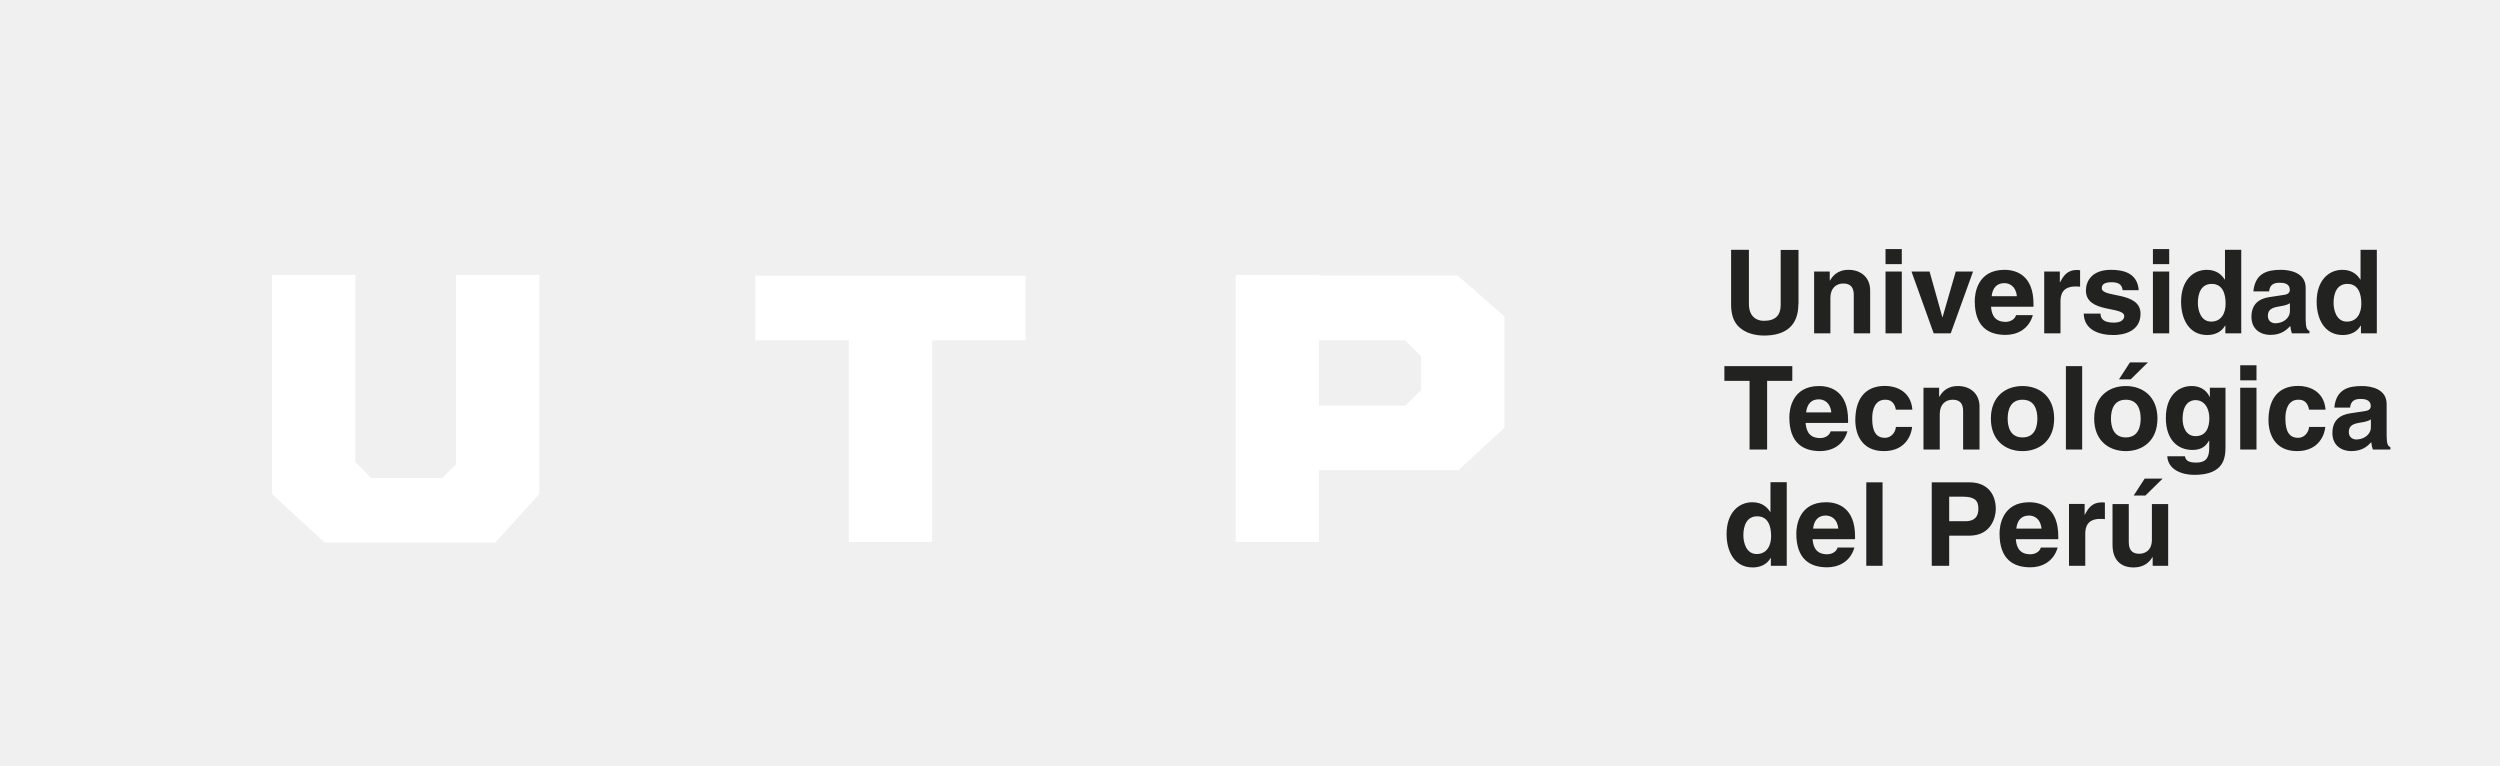
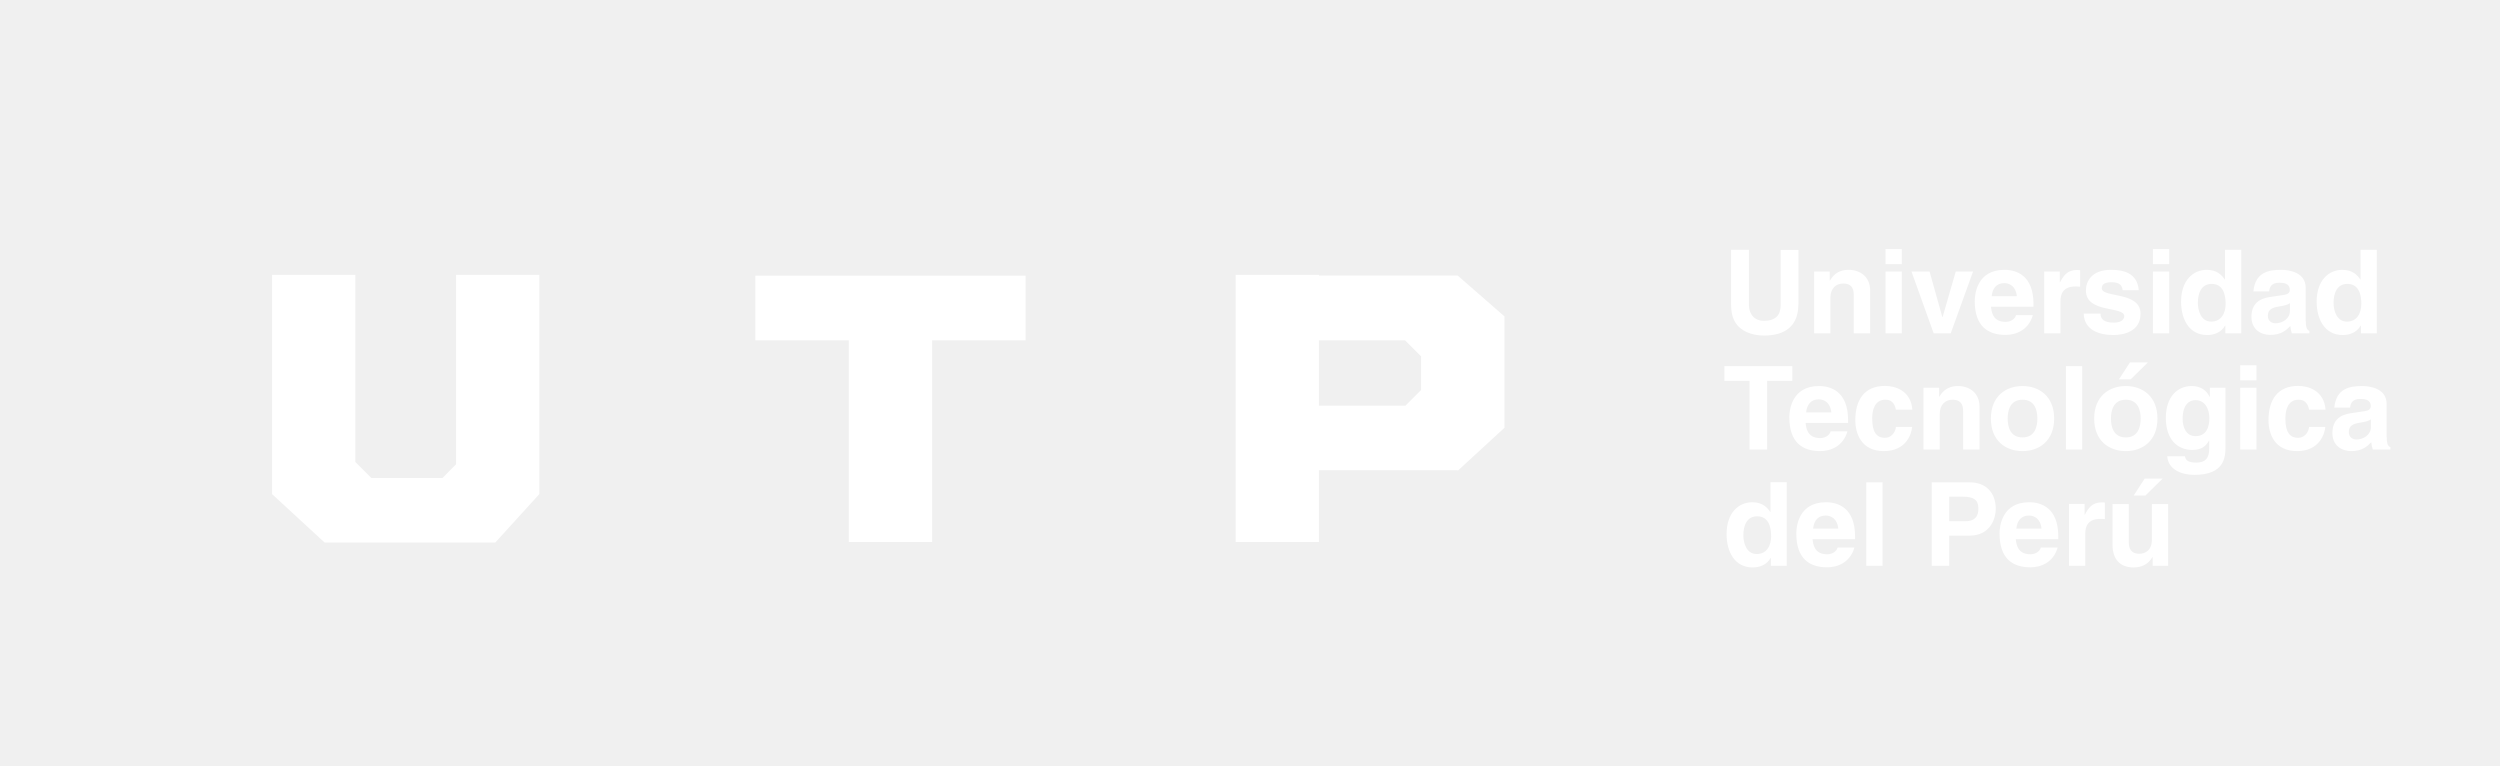
<svg xmlns="http://www.w3.org/2000/svg" version="1.1" viewBox="0 0 193.62 59.31" width="2500" height="766">
  <path fill="#fff" d="m35.32 35.95-1.05 1.06h-5.51l-1.24-1.24V21.28h-6.45v16.98l4.07 3.75h13.22l3.41-3.75V21.28h-6.45zm23.18-9.6h7.24v15.62h6.45V26.35h7.24v-5.01H58.5zm54.39-5.02h-10.74v-.05H95.7v20.69h6.45v-5.56h10.73l.03.03 3.61-3.32V24.5zm-10.74 5.02h6.67l1.24 1.24v2.61l-1.21 1.21h-6.7z" />
-   <path d="M139.28 23.55c0 1.7-1.03 2.43-2.66 2.43-.59 0-1.48-.14-2.05-.78-.35-.4-.49-.92-.5-1.57v-4.29h1.38v4.2c0 .9.52 1.3 1.15 1.3.93 0 1.31-.45 1.31-1.23v-4.26h1.38v4.2Zm5.55 2.26h-1.26V22.9c0-.35-.02-.95-.82-.95-.56 0-.99.38-.99 1.11v2.75h-1.26v-4.79h1.21v.7h.02c.17-.29.53-.83 1.44-.83s1.67.55 1.67 1.6v3.32zm2.46-5.36h-1.26v-1.17h1.26zm0 .57v4.79h-1.26v-4.79zm3.79 4.79h-1.32l-1.72-4.79h1.4l.99 3.53h.02l1.02-3.53h1.34zm6.36-1.41c-.33 1.15-1.29 1.53-2.11 1.53-1.35 0-2.39-.65-2.39-2.62 0-.58.2-2.42 2.3-2.42.95 0 2.25.45 2.25 2.64v.22h-3.29c.04.36.11 1.17 1.13 1.17.35 0 .71-.18.81-.52zm-1.24-1.47c-.07-.77-.57-1.01-.97-1.01-.59 0-.91.38-.98 1.01zm2.12-1.91h1.21v.83h.02c.26-.49.55-.95 1.31-.95.08 0 .16.01.24.02v1.28c-.11-.02-.24-.02-.36-.02-.98 0-1.16.61-1.16 1.14v2.49h-1.26zm6.08 1.46c-.05-.31-.16-.63-.85-.63s-.77.26-.77.47c0 .76 3 .21 3 1.97 0 1.4-1.35 1.65-2.1 1.65-1.09 0-2.27-.38-2.3-1.66h1.3c0 .41.25.7 1.04.7.65 0 .8-.32.8-.5 0-.8-2.97-.2-2.97-1.99 0-.7.44-1.6 1.94-1.6.94 0 2.05.23 2.15 1.58h-1.24Zm3.6-2.03h-1.26v-1.17H168zm0 .57v4.79h-1.26v-4.79zm5.58 4.79h-1.23v-.6h-.02c-.31.54-.86.73-1.39.73-1.42 0-2.02-1.26-2.02-2.58 0-1.66.94-2.47 1.99-2.47.81 0 1.19.44 1.39.75h.02v-2.3h1.26zm-2.33-.91c.8 0 1.12-.67 1.12-1.38 0-.76-.22-1.54-1.08-1.54-.8 0-1.07.71-1.07 1.47 0 .56.22 1.45 1.03 1.45m7.33-.03c0 .57.13.69.28.75v.19h-1.36c-.07-.22-.09-.3-.12-.57-.29.3-.69.69-1.55.69-.72 0-1.46-.41-1.46-1.4s.59-1.41 1.4-1.53l1.13-.17c.2-.03.44-.11.44-.38 0-.53-.5-.56-.83-.56-.63 0-.74.39-.77.67h-1.22c.14-1.47 1.16-1.67 2.14-1.67.68 0 1.91.21 1.91 1.39v2.59zm-1.23-1.4c-.13.1-.33.18-.85.26-.47.08-.86.2-.86.72 0 .44.34.58.58.58.56 0 1.13-.36 1.13-.95zm6.73 2.34h-1.23v-.6h-.02c-.31.54-.86.73-1.39.73-1.42 0-2.02-1.26-2.02-2.58 0-1.66.94-2.47 1.99-2.47.81 0 1.19.44 1.39.75h.02v-2.3h1.26zm-2.32-.91c.8 0 1.12-.67 1.12-1.38 0-.76-.22-1.54-1.08-1.54-.8 0-1.07.71-1.07 1.47 0 .56.22 1.45 1.03 1.45m-44.91 9.91h-1.35v-5.32h-1.95v-1.14h5.26v1.14h-1.95v5.32Zm6.23-1.41c-.33 1.15-1.29 1.53-2.11 1.53-1.35 0-2.39-.65-2.39-2.62 0-.58.2-2.42 2.3-2.42.95 0 2.25.45 2.25 2.64v.22h-3.29c.04.36.11 1.17 1.13 1.17.35 0 .71-.18.81-.52zm-1.25-1.47c-.07-.77-.57-1.01-.97-1.01-.59 0-.91.38-.98 1.01zm6.26 1.13c-.04.5-.43 1.87-2.19 1.87s-2.21-1.38-2.21-2.39c0-1.55.68-2.66 2.3-2.66.76 0 2 .34 2.12 1.84h-1.28c-.05-.31-.23-.77-.77-.77H146c-.79 0-1 .79-1 1.39 0 .52.02 1.56.97 1.56.64 0 .86-.61.86-.84zm5.21 1.75h-1.26V31.9c0-.35-.02-.95-.82-.95-.56 0-.99.38-.99 1.11v2.75h-1.26v-4.79h1.21v.7h.02c.17-.29.53-.83 1.44-.83s1.67.55 1.67 1.6v3.32zm3.34.12c-1.29 0-2.45-.79-2.45-2.52s1.16-2.52 2.45-2.52 2.45.79 2.45 2.52-1.17 2.52-2.45 2.52m0-3.98c-.97 0-1.15.85-1.15 1.46s.18 1.46 1.15 1.46 1.15-.85 1.15-1.46-.18-1.46-1.15-1.46m4.62 3.86H160v-6.46h1.26zm3.38.12c-1.29 0-2.45-.79-2.45-2.52s1.16-2.52 2.45-2.52 2.45.79 2.45 2.52-1.16 2.52-2.45 2.52m0-3.98c-.97 0-1.15.85-1.15 1.46s.18 1.46 1.15 1.46 1.15-.85 1.15-1.46-.18-1.46-1.15-1.46m.38-1.58h-.91l.85-1.31h1.39zm7.34.65v4.54c0 .83-.06 2.21-2.42 2.21-.99 0-2.03-.42-2.09-1.44h1.37c.05.24.15.49.88.49.68 0 1-.32 1-1.1v-.58l-.02-.02c-.21.37-.52.72-1.28.72-1.15 0-2.06-.8-2.06-2.48s.94-2.47 1.99-2.47c.89 0 1.25.52 1.4.84h.02v-.71zm-2.32 3.75c.86 0 1.07-.73 1.07-1.39 0-.77-.38-1.4-1.08-1.4-.47 0-.99.34-.99 1.46 0 .61.25 1.33 1 1.33m4.72-4.32h-1.26v-1.17h1.26zm0 .57v4.79h-1.26v-4.79zm5.33 3.04c-.04.5-.43 1.87-2.19 1.87s-2.21-1.38-2.21-2.39c0-1.55.68-2.66 2.3-2.66.76 0 2 .34 2.12 1.84h-1.28c-.05-.31-.23-.77-.77-.77H178c-.79 0-1 .79-1 1.39 0 .52.02 1.56.97 1.56.64 0 .86-.61.86-.84zm4.76.81c0 .57.13.69.28.75v.19h-1.36c-.07-.22-.09-.3-.12-.57-.29.3-.69.69-1.55.69-.72 0-1.46-.41-1.46-1.4s.59-1.41 1.4-1.53l1.13-.17c.2-.03.44-.11.44-.38 0-.53-.5-.56-.83-.56-.63 0-.74.39-.77.67h-1.22c.14-1.47 1.16-1.67 2.14-1.67.68 0 1.91.21 1.91 1.39v2.59zm-1.23-1.4c-.13.1-.33.18-.86.26-.47.08-.85.2-.85.72 0 .44.34.58.58.58.56 0 1.13-.36 1.13-.95zm-45.24 11.34h-1.23v-.6h-.02c-.31.54-.86.73-1.39.73-1.42 0-2.02-1.26-2.02-2.58 0-1.66.94-2.47 1.99-2.47.81 0 1.19.44 1.39.75h.02v-2.3h1.26zm-2.33-.91c.8 0 1.12-.67 1.12-1.38 0-.76-.22-1.54-1.08-1.54-.8 0-1.07.71-1.07 1.47 0 .56.22 1.45 1.03 1.45m7.57-.5c-.33 1.15-1.29 1.53-2.11 1.53-1.35 0-2.39-.65-2.39-2.62 0-.58.2-2.42 2.3-2.42.95 0 2.25.45 2.25 2.64v.22h-3.29c.04.36.11 1.17 1.13 1.17.35 0 .71-.18.81-.52zm-1.25-1.47c-.07-.77-.57-1.01-.97-1.01-.59 0-.91.38-.98 1.01zm3.43 2.88h-1.26v-6.46h1.26zm5.16 0h-1.35v-6.46h2.95c1.25 0 2.01.8 2.01 2.07 0 .58-.32 2.06-2.06 2.06h-1.55zm1.25-3.45c1.01 0 1.01-.72 1.01-1.01 0-.63-.35-.89-1.19-.89h-1.07v1.9zm7.15 2.04c-.33 1.15-1.29 1.53-2.11 1.53-1.35 0-2.39-.65-2.39-2.62 0-.58.2-2.42 2.3-2.42.95 0 2.25.45 2.25 2.64v.22h-3.29c.04.36.11 1.17 1.13 1.17.35 0 .71-.18.81-.52zm-1.25-1.47c-.07-.77-.57-1.01-.97-1.01-.59 0-.91.38-.98 1.01zm2.13-1.91h1.21v.83h.02c.26-.49.55-.95 1.31-.95.08 0 .16 0 .24.02v1.28c-.11-.02-.24-.02-.36-.02-.98 0-1.16.61-1.16 1.14v2.49h-1.26zm7.69 4.79h-1.21v-.67h-.02c-.29.51-.79.8-1.46.8-.95 0-1.63-.54-1.63-1.76v-3.15h1.26V42c0 .74.43.88.82.88.41 0 .97-.23.97-1.09v-2.76h1.26v4.78zm-1.77-5.44h-.91l.85-1.31h1.39z" fill="#222221" />
+   <path d="M139.28 23.55c0 1.7-1.03 2.43-2.66 2.43-.59 0-1.48-.14-2.05-.78-.35-.4-.49-.92-.5-1.57v-4.29h1.38v4.2c0 .9.52 1.3 1.15 1.3.93 0 1.31-.45 1.31-1.23v-4.26h1.38v4.2Zm5.55 2.26h-1.26V22.9c0-.35-.02-.95-.82-.95-.56 0-.99.38-.99 1.11v2.75h-1.26v-4.79h1.21v.7h.02c.17-.29.53-.83 1.44-.83s1.67.55 1.67 1.6v3.32zm2.46-5.36h-1.26v-1.17h1.26zm0 .57v4.79h-1.26v-4.79zm3.79 4.79h-1.32l-1.72-4.79h1.4l.99 3.53h.02l1.02-3.53h1.34zm6.36-1.41c-.33 1.15-1.29 1.53-2.11 1.53-1.35 0-2.39-.65-2.39-2.62 0-.58.2-2.42 2.3-2.42.95 0 2.25.45 2.25 2.64v.22h-3.29c.04.36.11 1.17 1.13 1.17.35 0 .71-.18.81-.52zm-1.24-1.47c-.07-.77-.57-1.01-.97-1.01-.59 0-.91.38-.98 1.01zm2.12-1.91h1.21v.83h.02c.26-.49.55-.95 1.31-.95.08 0 .16.01.24.02v1.28c-.11-.02-.24-.02-.36-.02-.98 0-1.16.61-1.16 1.14v2.49h-1.26zm6.08 1.46c-.05-.31-.16-.63-.85-.63s-.77.26-.77.47c0 .76 3 .21 3 1.97 0 1.4-1.35 1.65-2.1 1.65-1.09 0-2.27-.38-2.3-1.66h1.3c0 .41.25.7 1.04.7.65 0 .8-.32.8-.5 0-.8-2.97-.2-2.97-1.99 0-.7.44-1.6 1.94-1.6.94 0 2.05.23 2.15 1.58h-1.24Zm3.6-2.03h-1.26v-1.17H168zm0 .57v4.79h-1.26v-4.79zm5.58 4.79h-1.23v-.6h-.02c-.31.54-.86.73-1.39.73-1.42 0-2.02-1.26-2.02-2.58 0-1.66.94-2.47 1.99-2.47.81 0 1.19.44 1.39.75h.02v-2.3h1.26zm-2.33-.91c.8 0 1.12-.67 1.12-1.38 0-.76-.22-1.54-1.08-1.54-.8 0-1.07.71-1.07 1.47 0 .56.22 1.45 1.03 1.45m7.33-.03c0 .57.13.69.28.75v.19h-1.36c-.07-.22-.09-.3-.12-.57-.29.3-.69.69-1.55.69-.72 0-1.46-.41-1.46-1.4s.59-1.41 1.4-1.53l1.13-.17c.2-.03.44-.11.44-.38 0-.53-.5-.56-.83-.56-.63 0-.74.39-.77.67h-1.22c.14-1.47 1.16-1.67 2.14-1.67.68 0 1.91.21 1.91 1.39v2.59zm-1.23-1.4c-.13.1-.33.18-.85.26-.47.08-.86.2-.86.72 0 .44.34.58.58.58.56 0 1.13-.36 1.13-.95zm6.73 2.34h-1.23v-.6h-.02c-.31.54-.86.73-1.39.73-1.42 0-2.02-1.26-2.02-2.58 0-1.66.94-2.47 1.99-2.47.81 0 1.19.44 1.39.75h.02v-2.3h1.26zm-2.32-.91c.8 0 1.12-.67 1.12-1.38 0-.76-.22-1.54-1.08-1.54-.8 0-1.07.71-1.07 1.47 0 .56.22 1.45 1.03 1.45m-44.91 9.91h-1.35v-5.32h-1.95v-1.14h5.26v1.14h-1.95v5.32Zm6.23-1.41c-.33 1.15-1.29 1.53-2.11 1.53-1.35 0-2.39-.65-2.39-2.62 0-.58.2-2.42 2.3-2.42.95 0 2.25.45 2.25 2.64v.22h-3.29c.04.36.11 1.17 1.13 1.17.35 0 .71-.18.81-.52zm-1.25-1.47c-.07-.77-.57-1.01-.97-1.01-.59 0-.91.38-.98 1.01zm6.26 1.13c-.04.5-.43 1.87-2.19 1.87s-2.21-1.38-2.21-2.39c0-1.55.68-2.66 2.3-2.66.76 0 2 .34 2.12 1.84h-1.28c-.05-.31-.23-.77-.77-.77H146c-.79 0-1 .79-1 1.39 0 .52.02 1.56.97 1.56.64 0 .86-.61.86-.84zm5.21 1.75h-1.26V31.9c0-.35-.02-.95-.82-.95-.56 0-.99.38-.99 1.11v2.75h-1.26v-4.79h1.21v.7h.02c.17-.29.53-.83 1.44-.83s1.67.55 1.67 1.6v3.32zm3.34.12c-1.29 0-2.45-.79-2.45-2.52s1.16-2.52 2.45-2.52 2.45.79 2.45 2.52-1.17 2.52-2.45 2.52m0-3.98c-.97 0-1.15.85-1.15 1.46s.18 1.46 1.15 1.46 1.15-.85 1.15-1.46-.18-1.46-1.15-1.46m4.62 3.86H160v-6.46h1.26zm3.38.12c-1.29 0-2.45-.79-2.45-2.52s1.16-2.52 2.45-2.52 2.45.79 2.45 2.52-1.16 2.52-2.45 2.52m0-3.98c-.97 0-1.15.85-1.15 1.46s.18 1.46 1.15 1.46 1.15-.85 1.15-1.46-.18-1.46-1.15-1.46m.38-1.58h-.91l.85-1.31h1.39zm7.34.65v4.54c0 .83-.06 2.21-2.42 2.21-.99 0-2.03-.42-2.09-1.44h1.37c.05.24.15.49.88.49.68 0 1-.32 1-1.1v-.58l-.02-.02c-.21.37-.52.72-1.28.72-1.15 0-2.06-.8-2.06-2.48s.94-2.47 1.99-2.47c.89 0 1.25.52 1.4.84h.02v-.71zm-2.32 3.75c.86 0 1.07-.73 1.07-1.39 0-.77-.38-1.4-1.08-1.4-.47 0-.99.34-.99 1.46 0 .61.25 1.33 1 1.33m4.72-4.32h-1.26v-1.17h1.26zm0 .57v4.79h-1.26v-4.79zm5.33 3.04c-.04.5-.43 1.87-2.19 1.87s-2.21-1.38-2.21-2.39c0-1.55.68-2.66 2.3-2.66.76 0 2 .34 2.12 1.84h-1.28c-.05-.31-.23-.77-.77-.77H178c-.79 0-1 .79-1 1.39 0 .52.02 1.56.97 1.56.64 0 .86-.61.86-.84zm4.76.81c0 .57.13.69.28.75v.19h-1.36c-.07-.22-.09-.3-.12-.57-.29.3-.69.69-1.55.69-.72 0-1.46-.41-1.46-1.4s.59-1.41 1.4-1.53l1.13-.17c.2-.03.44-.11.44-.38 0-.53-.5-.56-.83-.56-.63 0-.74.39-.77.67h-1.22c.14-1.47 1.16-1.67 2.14-1.67.68 0 1.91.21 1.91 1.39v2.59zm-1.23-1.4c-.13.1-.33.18-.86.26-.47.08-.85.2-.85.72 0 .44.34.58.58.58.56 0 1.13-.36 1.13-.95zm-45.24 11.34h-1.23v-.6h-.02c-.31.54-.86.73-1.39.73-1.42 0-2.02-1.26-2.02-2.58 0-1.66.94-2.47 1.99-2.47.81 0 1.19.44 1.39.75h.02v-2.3h1.26zm-2.33-.91c.8 0 1.12-.67 1.12-1.38 0-.76-.22-1.54-1.08-1.54-.8 0-1.07.71-1.07 1.47 0 .56.22 1.45 1.03 1.45m7.57-.5c-.33 1.15-1.29 1.53-2.11 1.53-1.35 0-2.39-.65-2.39-2.62 0-.58.2-2.42 2.3-2.42.95 0 2.25.45 2.25 2.64v.22h-3.29c.04.36.11 1.17 1.13 1.17.35 0 .71-.18.81-.52zm-1.25-1.47c-.07-.77-.57-1.01-.97-1.01-.59 0-.91.38-.98 1.01zm3.43 2.88h-1.26v-6.46h1.26zm5.16 0h-1.35v-6.46h2.95c1.25 0 2.01.8 2.01 2.07 0 .58-.32 2.06-2.06 2.06h-1.55zm1.25-3.45c1.01 0 1.01-.72 1.01-1.01 0-.63-.35-.89-1.19-.89h-1.07v1.9zm7.15 2.04c-.33 1.15-1.29 1.53-2.11 1.53-1.35 0-2.39-.65-2.39-2.62 0-.58.2-2.42 2.3-2.42.95 0 2.25.45 2.25 2.64v.22h-3.29c.04.36.11 1.17 1.13 1.17.35 0 .71-.18.81-.52zm-1.25-1.47c-.07-.77-.57-1.01-.97-1.01-.59 0-.91.38-.98 1.01zm2.13-1.91h1.21v.83h.02c.26-.49.55-.95 1.31-.95.08 0 .16 0 .24.02v1.28c-.11-.02-.24-.02-.36-.02-.98 0-1.16.61-1.16 1.14v2.49h-1.26zm7.69 4.79h-1.21v-.67h-.02c-.29.51-.79.8-1.46.8-.95 0-1.63-.54-1.63-1.76v-3.15h1.26V42c0 .74.43.88.82.88.41 0 .97-.23.97-1.09v-2.76h1.26v4.78zm-1.77-5.44h-.91l.85-1.31h1.39z" fill="#ffffff" />
</svg>
